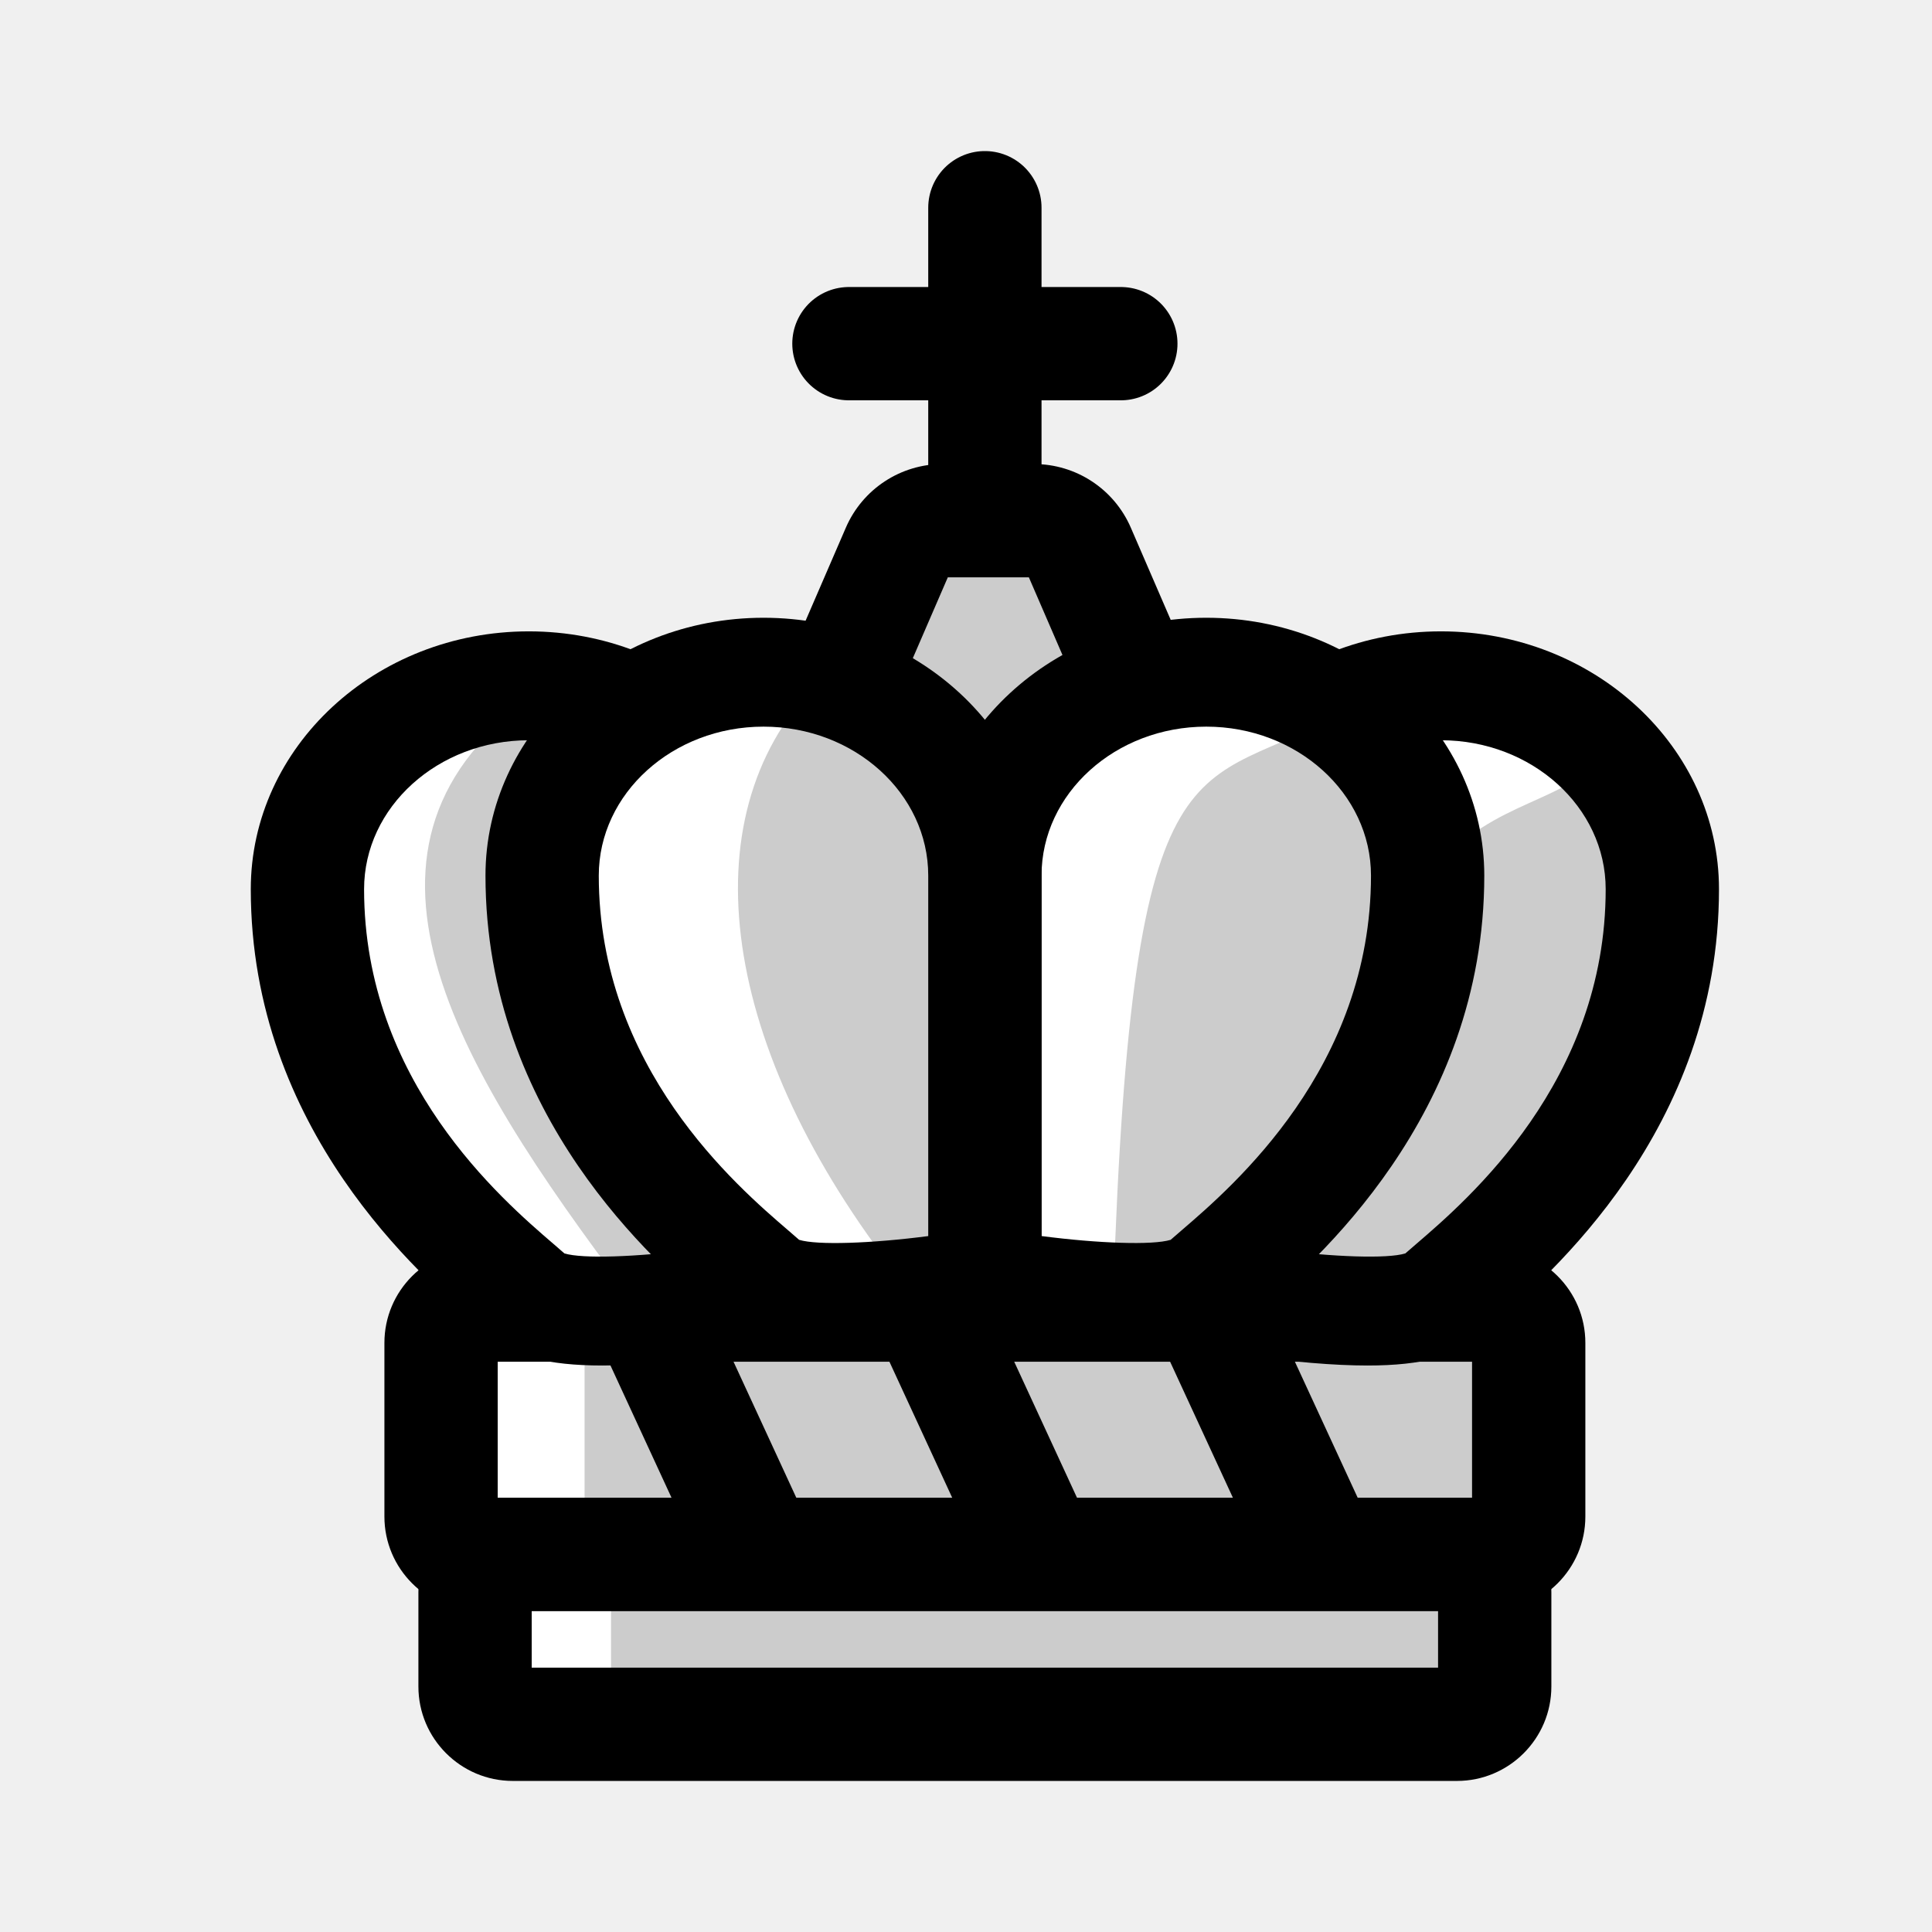
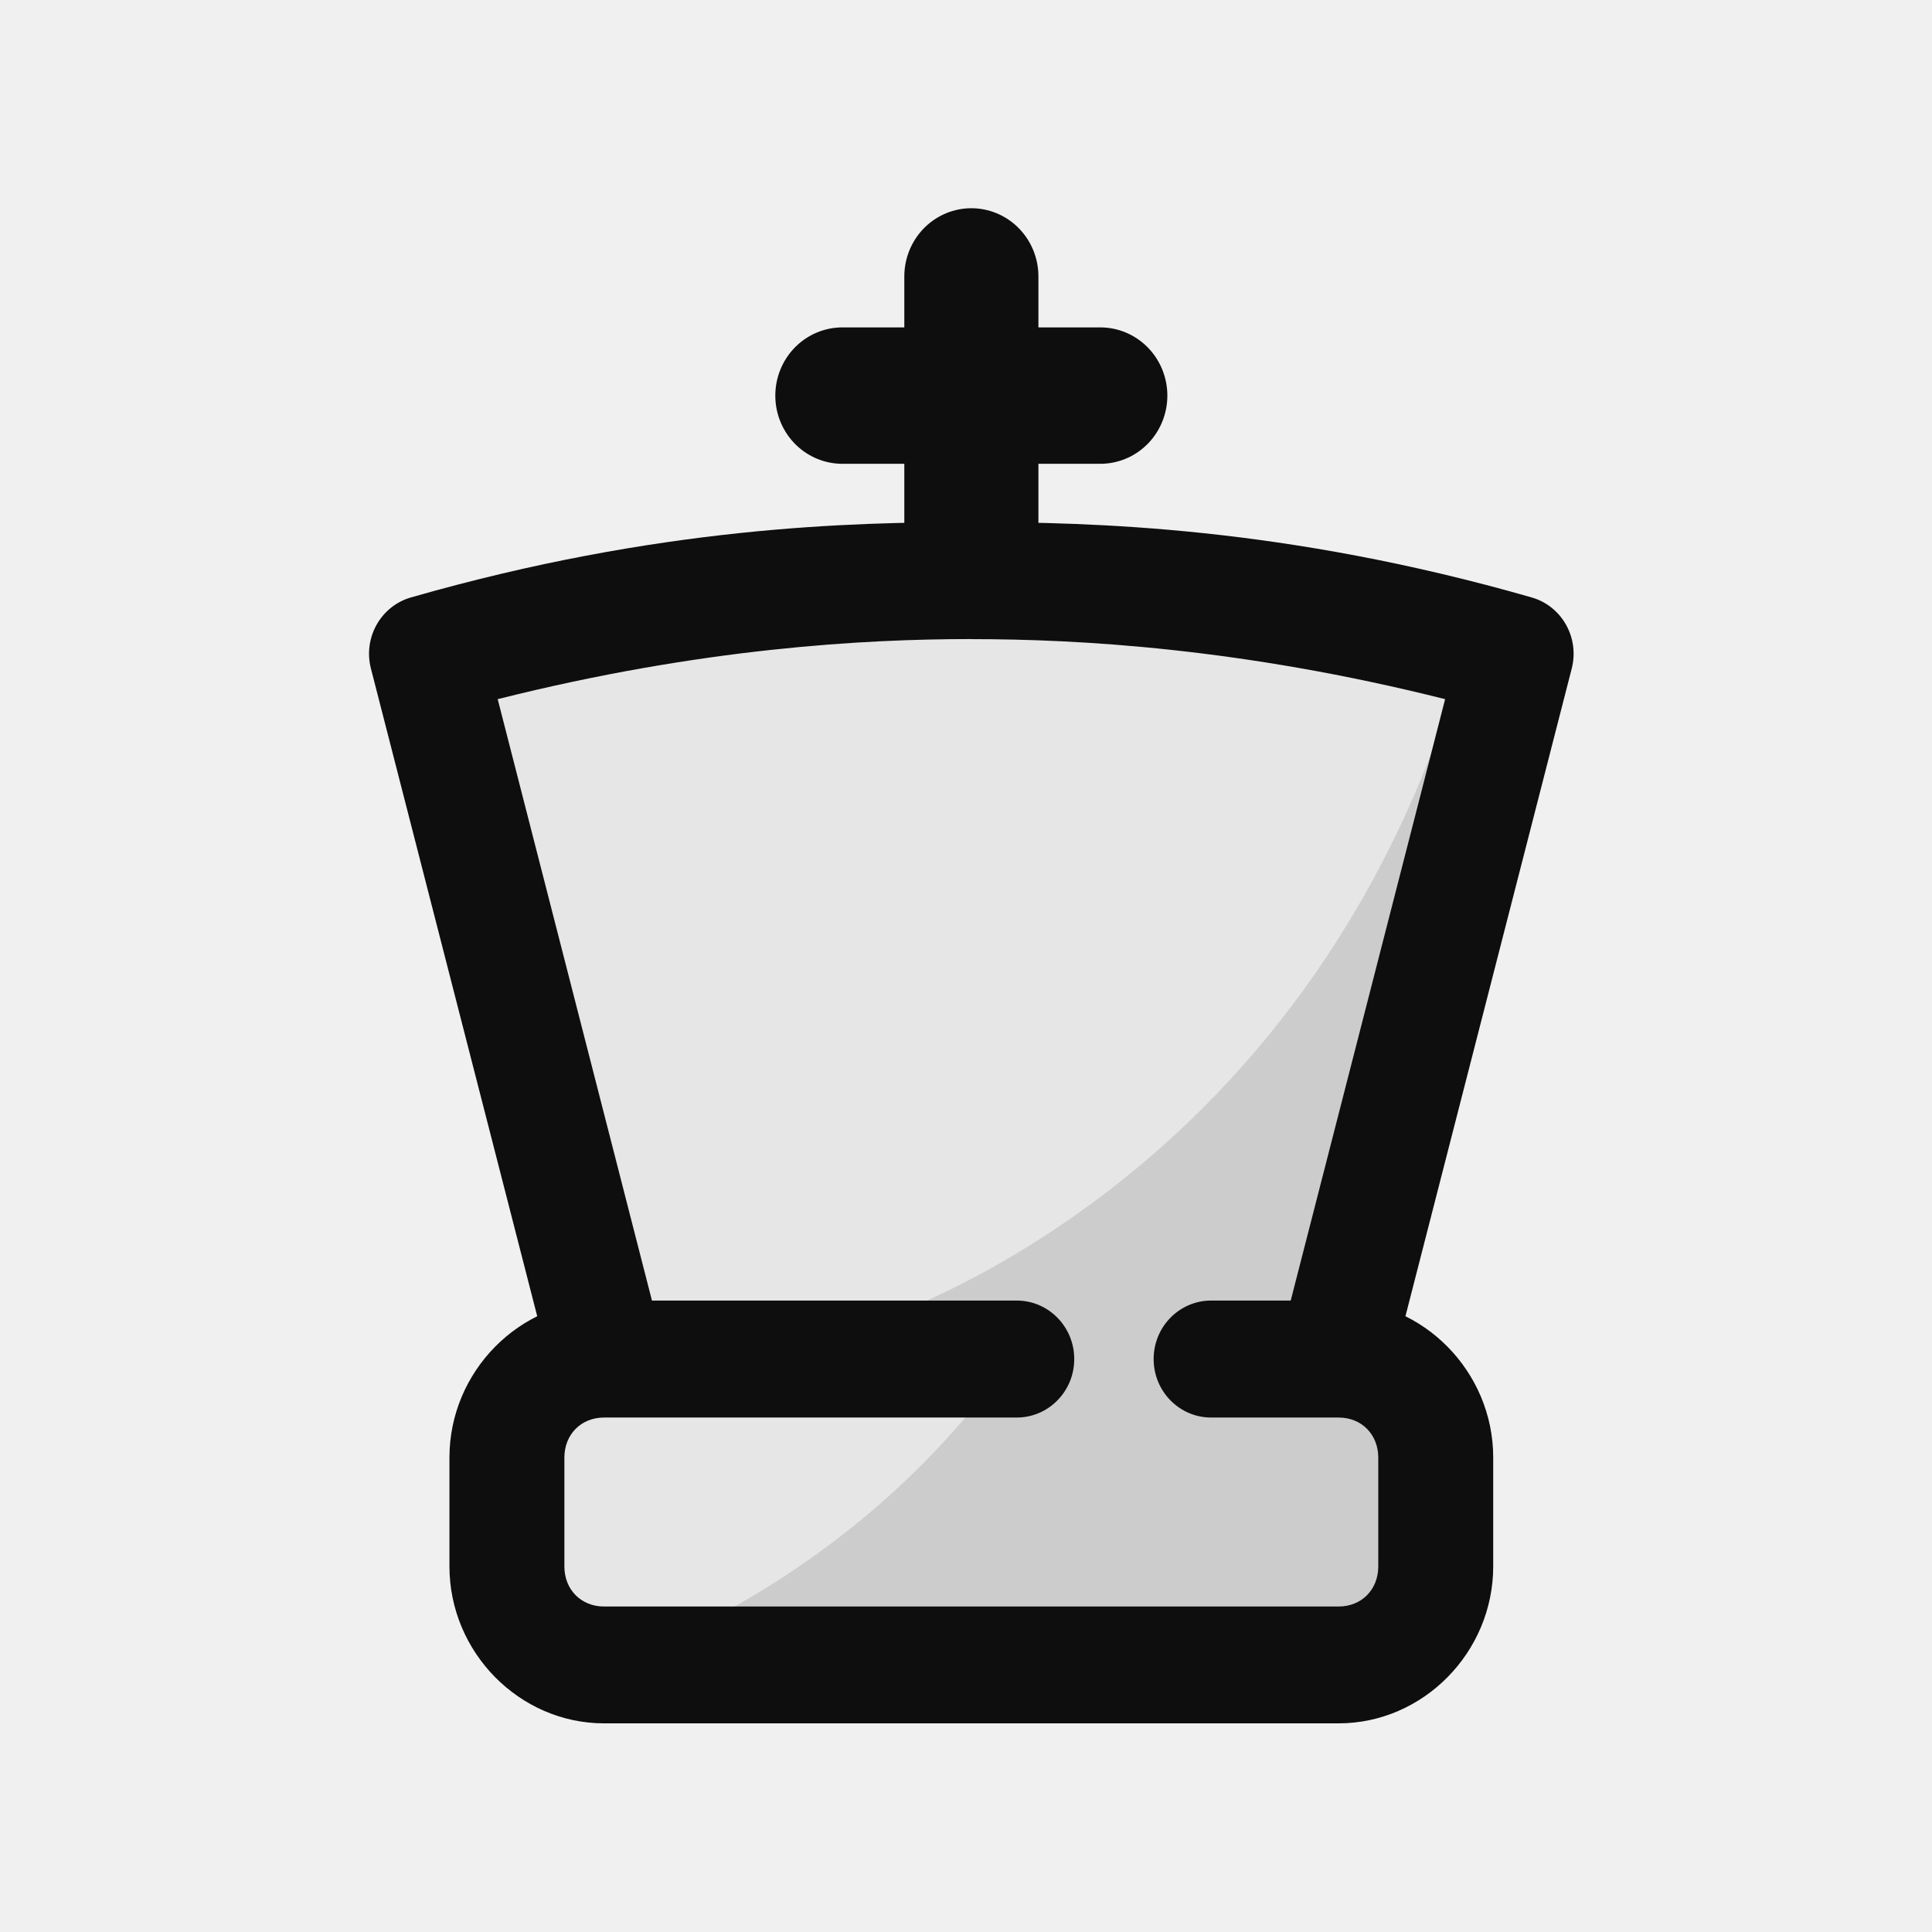
- <svg xmlns="http://www.w3.org/2000/svg" width="100" height="100" viewBox="-50 -60 478.766 511.579">
-   <defs>
-     <clipPath id="a">
-       <path d="M44 356h301v75.578H44Zm0 0" />
-     </clipPath>
-     <clipPath id="b">
-       <path d="M241 127h147.766v195H241Zm0 0" />
-     </clipPath>
-     <clipPath id="c">
-       <path d="M0 0h388.766v431.578H0Zm0 0" />
-     </clipPath>
-     <clipPath id="d">
-       <path d="M0 0h388.766v431.578H0Zm0 0" />
-     </clipPath>
-     <clipPath id="e">
-       <path d="M0 0h388.766v431.578H0Zm0 0" />
-     </clipPath>
-   </defs>
-   <path d="M319.383 416.578h-250c-5.524 0-10-4.476-10-10v-25c0-5.52 4.476-10 10-10h250c5.523 0 10 4.48 10 10v25c0 5.524-4.477 10-10 10" style="stroke:none;fill-rule:nonzero;fill:#ccc;fill-opacity:1" transform="translate(0 -20)" />
-   <path d="M95.383 413.578h-36v-45h36Zm0 0" style="stroke:none;fill-rule:nonzero;fill:#fff;fill-opacity:1" transform="translate(0 -20)" />
-   <g clip-path="url(#a)" transform="translate(0 -20)">
-     <path d="M74.383 401.578h240v-15h-240Zm245 30h-250c-13.785 0-25-11.215-25-25v-25c0-13.785 11.215-25 25-25h250c13.785 0 25 11.215 25 25v25c0 13.785-11.215 25-25 25" style="stroke:none;fill-rule:nonzero;fill:#000;fill-opacity:1" />
-   </g>
-   <path d="M328.383 371.578h-268c-5.524 0-10-4.476-10-10v-46c0-5.52 4.476-10 10-10h268c5.523 0 10 4.48 10 10v46c0 5.524-4.477 10-10 10" style="stroke:none;fill-rule:nonzero;fill:#ccc;fill-opacity:1" transform="translate(0 -20)" />
-   <path d="M88.383 359.578h-35v-45h35Zm0 0" style="stroke:none;fill-rule:nonzero;fill:#fff;fill-opacity:1" transform="translate(0 -20)" />
-   <path d="M65.383 356.578h258v-36h-258Zm263 30h-268c-13.785 0-25-11.215-25-25v-46c0-13.785 11.215-25 25-25h268c13.785 0 25 11.215 25 25v46c0 13.785-11.215 25-25 25" style="stroke:none;fill-rule:nonzero;fill:#000;fill-opacity:1" transform="translate(0 -20)" />
-   <path d="M0 .002v123.172" style="fill:none;stroke-width:30;stroke-linecap:round;stroke-linejoin:miter;stroke:#000;stroke-opacity:1;stroke-miterlimit:10" transform="matrix(1 0 0 -1 194.383 118.174)" />
-   <path d="M0 0h72" style="fill:none;stroke-width:30;stroke-linecap:round;stroke-linejoin:miter;stroke:#000;stroke-opacity:1;stroke-miterlimit:10" transform="matrix(1 0 0 -1 158.383 31)" />
-   <path d="M207.375 97.875h-24.152c-5.168 0-9.836 3.07-11.887 7.809l-14.984 34.625a12.966 12.966 0 0 0 0 10.285l14.984 34.625a12.947 12.947 0 0 0 11.887 7.804h24.152c5.164 0 9.836-3.066 11.887-7.804l14.98-34.625a12.966 12.966 0 0 0 0-10.285l-14.98-34.625a12.955 12.955 0 0 0-11.887-7.809" style="stroke:none;fill-rule:nonzero;fill:#ccc;fill-opacity:1" transform="translate(0 -20)" />
-   <path d="M184.566 178.023h21.465l14.094-32.574-14.094-32.574h-21.465l-14.097 32.574Zm22.809 30h-24.156a27.934 27.934 0 0 1-25.653-16.851l-14.98-34.621a28.066 28.066 0 0 1 0-22.2l14.98-34.624a27.94 27.94 0 0 1 25.653-16.852h24.156a27.936 27.936 0 0 1 25.652 16.852l14.98 34.625a28.066 28.066 0 0 1 0 22.199l-14.98 34.62a27.93 27.93 0 0 1-25.652 16.852" style="stroke:none;fill-rule:nonzero;fill:#000;fill-opacity:1" transform="translate(0 -20)" />
-   <path d="M315.148 141.594c32.375 0 58.618 24.113 58.618 53.855 0 62.832-48.848 98.735-58.618 107.711-9.77 8.977-58.62 0-58.62 0V195.45c0-29.743 26.245-53.856 58.62-53.856" style="stroke:none;fill-rule:nonzero;fill:#ccc;fill-opacity:1" transform="translate(0 -20)" />
-   <path d="M367.383 148.578c-23 44-67-5-85 144 0 0 11 26.95-7 1s2-74.05 2-100c0-25.95 22-42.129 40-50.777 18-8.649 54 5.777 50 5.777" style="stroke:none;fill-rule:nonzero;fill:#fff;fill-opacity:1" transform="translate(0 -20)" />
-   <g clip-path="url(#b)" transform="translate(0 -20)">
-     <path d="M271.527 290.895c15.063 1.957 29.434 2.464 34.192 1 .84-.743 1.797-1.567 2.86-2.477 13.722-11.793 50.187-43.113 50.187-93.969 0-21.746-19.567-39.437-43.618-39.437-24.054 0-43.62 17.691-43.62 39.437Zm24.164 30.683c-4.425 0-9.343-.234-14.816-.691-14.035-1.172-26.633-3.469-27.164-3.567l-12.184-2.238V195.449c0-37.644 33.028-68.27 73.621-68.27 40.594 0 73.618 30.626 73.618 68.27 0 63.758-45.309 102.676-60.2 115.469-1.273 1.094-2.375 2.039-3.054 2.664-5.926 5.445-15.176 7.996-29.82 7.996" style="stroke:none;fill-rule:nonzero;fill:#000;fill-opacity:1" />
-   </g>
-   <path d="M253 137.996c32.375 0 58.621 24.11 58.621 53.856 0 62.832-48.848 98.734-58.621 107.71-9.77 8.973-58.617 0-58.617 0v-107.71c0-29.747 26.246-53.856 58.617-53.856" style="stroke:none;fill-rule:nonzero;fill:#ccc;fill-opacity:1" transform="translate(0 -20)" />
-   <path d="M289.383 148.578c-39 22-56 1-61 154 0 0-8 14.95-26-11s-7-72.05-7-98c0-25.95 22-42.129 40-50.777 18-8.649 54 5.777 54 5.777" style="stroke:none;fill-rule:nonzero;fill:#fff;fill-opacity:1" transform="translate(0 -20)" />
-   <path d="M209.383 287.297c15.058 1.957 29.433 2.465 34.187 1a247.7 247.7 0 0 1 2.86-2.477c13.726-11.789 50.191-43.113 50.191-93.968 0-21.747-19.566-39.442-43.621-39.442-24.05 0-43.617 17.695-43.617 39.442Zm24.164 30.683c-4.43 0-9.348-.234-14.817-.69-14.035-1.173-26.632-3.474-27.164-3.567l-12.183-2.239V191.852c0-37.645 33.023-68.274 73.617-68.274s73.621 30.629 73.621 68.274c0 63.757-45.312 102.68-60.203 115.468-1.273 1.094-2.375 2.04-3.055 2.664-5.922 5.442-15.172 7.996-29.816 7.996" style="stroke:none;fill-rule:nonzero;fill:#000;fill-opacity:1" transform="translate(0 -20)" />
-   <path d="M73.617 141.594c-32.37 0-58.617 24.113-58.617 53.855 0 62.832 48.848 98.735 58.617 107.711 9.77 8.977 58.621 0 58.621 0V195.45c0-29.743-26.246-53.856-58.62-53.856" style="stroke:none;fill-rule:nonzero;fill:#ccc;fill-opacity:1" transform="translate(0 -20)" />
-   <path d="M81.383 139.918c-63 38.66-31 96.11 14 156.66 0 0-23 16.336-41-9.61-18-25.952-45-60.55-45-86.5 0-25.948 18-51.902 36-60.55 18-8.648 36 0 36 0" style="stroke:none;fill-rule:nonzero;fill:#fff;fill-opacity:1" transform="translate(0 -20)" />
-   <path d="M83.047 291.895c4.758 1.464 19.129.957 34.191-1v-95.446c0-21.746-19.57-39.437-43.62-39.437-24.052 0-43.618 17.691-43.618 39.437 0 50.856 36.465 82.176 50.191 93.969 1.059.91 2.016 1.734 2.856 2.477m10.027 29.683c-14.648 0-23.894-2.55-29.82-7.996-.68-.625-1.781-1.57-3.059-2.664C45.31 298.125 0 259.207 0 195.449c0-37.644 33.027-68.27 73.617-68.27 40.594 0 73.621 30.626 73.621 68.27v119.633l-12.183 2.238c-.532.098-13.13 2.395-27.164 3.567-5.473.457-10.391.691-14.817.691" style="stroke:none;fill-rule:nonzero;fill:#000;fill-opacity:1" transform="translate(0 -20)" />
-   <path d="M135.766 137.996c-32.375 0-58.621 24.11-58.621 53.856 0 62.832 48.847 98.734 58.62 107.71 9.77 8.973 58.618 0 58.618 0v-107.71c0-29.747-26.246-53.856-58.617-53.856" style="stroke:none;fill-rule:nonzero;fill:#ccc;fill-opacity:1" transform="translate(0 -20)" />
-   <path d="M152.383 138.578c-36 33.43-30 93.45 15 154 0 0-18 26.223-36 .274-18-25.954-49-70.325-49-96.274 0-25.95 22-42.129 40-50.777 18-8.649 30-7.223 30-7.223" style="stroke:none;fill-rule:nonzero;fill:#fff;fill-opacity:1" transform="translate(0 -20)" />
-   <path d="M145.195 288.297c4.766 1.469 19.14.965 34.188-.992v-95.453c0-21.747-19.567-39.442-43.617-39.442-24.051 0-43.621 17.695-43.621 39.442 0 50.855 36.464 82.18 50.195 93.968 1.058.91 2.012 1.73 2.855 2.477m10.024 29.683c-14.645 0-23.89-2.554-29.82-7.996-.676-.625-1.778-1.57-3.051-2.664-14.891-12.789-60.203-51.71-60.203-115.468 0-37.645 33.027-68.274 73.62-68.274 40.59 0 73.618 30.629 73.618 68.274v119.632l-12.184 2.239c-.527.093-13.125 2.394-27.164 3.566-5.469.457-10.39.691-14.816.691" style="stroke:none;fill-rule:nonzero;fill:#000;fill-opacity:1" transform="translate(0 -20)" />
-   <path d="m104.383 305.578 31.851 69" style="stroke:none;fill-rule:nonzero;fill:#fff;fill-opacity:1" transform="translate(0 -20)" />
-   <g clip-path="url(#c)" transform="translate(0 -20)">
-     <path d="m0 0 31.852-69" style="fill:none;stroke-width:30;stroke-linecap:butt;stroke-linejoin:miter;stroke:#000;stroke-opacity:1;stroke-miterlimit:10" transform="matrix(1 0 0 -1 104.383 305.579)" />
-   </g>
-   <path d="m178.707 305.578 31.852 69" style="stroke:none;fill-rule:nonzero;fill:#fff;fill-opacity:1" transform="translate(0 -20)" />
-   <g clip-path="url(#d)" transform="translate(0 -20)">
-     <path d="m0 0 31.852-69" style="fill:none;stroke-width:30;stroke-linecap:butt;stroke-linejoin:miter;stroke:#000;stroke-opacity:1;stroke-miterlimit:10" transform="matrix(1 0 0 -1 178.706 305.579)" />
-   </g>
-   <path d="m253.031 305.578 31.852 69" style="stroke:none;fill-rule:nonzero;fill:#fff;fill-opacity:1" transform="translate(0 -20)" />
-   <g clip-path="url(#e)" transform="translate(0 -20)">
-     <path d="m0 0 31.853-69" style="fill:none;stroke-width:30;stroke-linecap:butt;stroke-linejoin:miter;stroke:#000;stroke-opacity:1;stroke-miterlimit:10" transform="matrix(1 0 0 -1 253.03 305.579)" />
+ <svg xmlns="http://www.w3.org/2000/svg" width="100" height="100" viewBox="0 0 26.458 26.458" version="1.1" id="svg1">
+   <defs id="defs1" />
+   <rect style="display:none;fill:#dc0000;fill-opacity:0.097;stroke:none;stroke-width:1.587;stroke-linecap:round;stroke-linejoin:round;stroke-miterlimit:6.6;stroke-dasharray:none;stroke-opacity:1" id="rect36" width="21.167" height="21.167" x="2.719" y="2.646" />
+   <g id="layer1">
+     <g id="g25" style="display:none;opacity:1" transform="matrix(0.1170593,0,0,0.1170593,0.9379531,1.250994)">
+       <path style="color:#000000;fill:#e6e6e6;fill-opacity:1;stroke-linecap:round;stroke-linejoin:round;stroke-miterlimit:6.6;-inkscape-stroke:none" d="m 93.338,77.252 c 0,0 -1.474,23.856 -18.693,53.153 -14.418,24.531 -16.051,44.457 -16.051,44.457 0,0 15.684,6.885 46.322,7.684 l -5.9e-4,0.006 c 0.029,-7.4e-4 0.055,-0.002 0.084,-0.003 0.029,7.4e-4 0.055,0.002 0.084,0.003 l -5.9e-4,-0.006 c 30.639,-0.8 46.323,-7.684 46.323,-7.684 0,0 -1.633,-19.926 -16.051,-44.457 -17.219,-29.297 -18.693,-53.153 -18.693,-53.153 l -11.457,1.499 z m 11.745,105.301 0.006,0.052 0.009,-0.052 c -0.006,-1.4e-4 -0.01,-4.3e-4 -0.015,-5.6e-4 z m -0.168,0 c -0.004,1.2e-4 -0.009,4.4e-4 -0.015,5.6e-4 l 0.009,0.052 z" id="path29" />
+       <path style="fill:#cbcbcb;fill-opacity:1;stroke:none;stroke-width:4.103;stroke-linecap:round;stroke-linejoin:round;stroke-miterlimit:6.6;stroke-dasharray:none;stroke-opacity:1" d="m 99.081,92.239 c 17.045,1.419 28.569,62.847 20.351,89.107 l 33.122,-6.26 -6.708,-25.91 -12.72,-20.467 -12.324,-42.086" id="path19" />
+       <path style="color:#000000;fill:#0d0d0d;stroke-linecap:round;stroke-linejoin:round;stroke-miterlimit:6.6;-inkscape-stroke:none" d="m 94.188,70.525 a 6.781,6.781 0 0 0 -7.617,6.309 c 0,0 -1.282,22.078 -17.771,50.135 -15.117,25.721 -16.963,47.34 -16.963,47.34 a 6.781,6.781 0 0 0 4.033,6.762 c 0,0 17.278,7.429 48.871,8.254 l -0.195,-0.221 a 6.781,6.781 0 0 0 0.318,0.133 l -0.484,-0.59 a 6.781,6.781 0 0 0 0.105,-0.004 l -0.027,-0.029 a 6.781,6.781 0 0 0 0.492,0.016 6.781,6.781 0 0 0 0.068,-0.004 v 0.006 a 6.781,6.781 0 0 0 0.59,0.016 l -0.527,0.641 -0.145,-0.154 -0.019,0.127 a 6.781,6.781 0 0 0 0.111,0.045 6.781,6.781 0 0 0 0.043,-0.006 l -0.016,0.018 a 6.781,6.781 0 0 0 0.023,0.01 h -0.031 l -0.004,0.006 c 0.104,-0.002 0.041,-0.002 0.045,-0.002 a 6.781,6.781 0 0 0 0.002,0.002 c 0.024,-6.3e-4 0.011,-0.001 0.029,-0.002 0.073,-0.002 0.136,-0.005 0.115,-0.004 h -0.119 l -0.027,-0.029 a 6.781,6.781 0 0 0 0.223,-0.031 l -0.051,0.059 c 31.593,-0.824 48.871,-8.254 48.871,-8.254 a 6.781,6.781 0 0 0 4.033,-6.762 c 0,0 -1.846,-21.619 -16.963,-47.34 C 124.711,98.912 123.43,76.834 123.43,76.834 a 6.781,6.781 0 0 0 -7.648,-6.307 l -10.592,1.387 z m 4.824,14.277 5.342,0.676 a 6.781,6.781 0 0 0 1.73,-0.004 l 4.91,-0.643 c 1.652,9.529 6.044,27.79 18.516,49.01 9.542,16.236 12.965,29.566 14.268,36.441 -6.218,1.927 -18.625,4.945 -38.777,5.48 -20.152,-0.535 -32.56,-3.554 -38.777,-5.48 1.303,-6.876 4.725,-20.206 14.268,-36.441 12.483,-21.238 16.873,-39.518 18.521,-49.039 z m 5.73,90.971 0.004,0.006 a 6.781,6.781 0 0 0 -0.002,0 6.781,6.781 0 0 0 -0.031,-0.004 c -0.128,0.004 -0.024,-4.5e-4 0.029,-0.002 z m -6.281,5.668 0.359,0.01 a 6.781,6.781 0 0 0 -0.086,0.322 z m 0.252,0.41 a 6.781,6.781 0 0 0 -0.111,0.426 l -0.379,-0.41 z m 6.197,7.443 -0.004,0.027 a 6.781,6.781 0 0 0 0.023,-0.004 z m -0.084,0.033 c -0.063,-0.002 -0.062,-9.3e-4 0.021,0.002 a 6.781,6.781 0 0 0 0.016,-0.002 z m 0.078,0 v 0.004 c -0.157,-0.004 -0.112,-0.003 0.037,0 l -0.004,-0.004 z" id="path30" />
+       <path style="color:#000000;fill:#e5e5e5;fill-opacity:1;stroke-linecap:round;stroke-linejoin:round;stroke-miterlimit:6.6;-inkscape-stroke:none" d="M 102.864,91.758 A 34.911,34.911 0 0 1 70.143,58.818 34.911,34.911 0 0 1 99.079,22.507 34.911,34.911 0 0 1 138.492,47.05 34.911,34.911 0 0 1 118.671,89.037" id="path34" />
+       <path style="fill:#cbcbcb;fill-opacity:1;stroke:none;stroke-width:3.925;stroke-linecap:round;stroke-linejoin:round;stroke-miterlimit:6.6;stroke-dasharray:none;stroke-opacity:1" d="m 92.531,88.681 c 0,0 40.591,-6.192 36.02,-50.505 13.731,9.735 2.646,33.926 2.646,33.926 l -7.647,11.13 -9.406,7.929 c 0,0 -13.964,6.759 -21.613,-2.481 z" id="path16" />
+       <path style="color:#000000;fill:#0d0d0d;stroke-linecap:round;stroke-linejoin:round;stroke-miterlimit:6.6;-inkscape-stroke:none" d="m 146.544,60.35 c 0.422,-5.004 -0.057,-10.153 -1.548,-15.215 -5.962,-20.246 -26.269,-32.891 -47.068,-29.31 -20.8,3.581 -35.707,22.288 -34.555,43.363 1.152,21.074 18.01,38.046 39.076,39.339 3.738,0.229 6.953,-2.615 7.183,-6.353 0.23,-3.738 -2.614,-6.955 -6.353,-7.184 C 88.973,84.111 77.695,72.758 76.913,58.447 76.131,44.135 86.104,31.622 100.229,29.19 c 14.125,-2.432 27.71,6.027 31.759,19.776 4.049,13.749 -2.783,28.22 -15.971,33.831 -3.446,1.466 -4.394,5.317 -3.636,8.883 0.779,3.669 5.499,5.062 8.945,3.597 14.566,-6.197 23.952,-19.915 25.219,-34.927 z" id="path35" />
+     </g>
+     <g id="g50" style="display:none;opacity:0.5">
+       <path style="color:#000000;fill:#4d4d4d;fill-opacity:1;stroke-linecap:round;stroke-linejoin:round;stroke-miterlimit:6.6;-inkscape-stroke:none" d="M 9.942,19.914 C 7.365,18.43 6.109,14.664 6.879,11.797 7.649,8.931 11.383,6.061 13.229,3.733 c 1.881,2.3 5.58,5.197 6.35,8.064 0.77,2.867 -0.486,6.668 -3.063,8.152" id="path46" />
+       <path style="fill:#343434;fill-opacity:1;stroke:none;stroke-width:1.587;stroke-linecap:round;stroke-linejoin:round;stroke-miterlimit:6.6;stroke-dasharray:none;stroke-opacity:1" d="m 12.14,19.87 c 4.11,-0.668 7.247,-6.231 6.784,-9.44 l 0.726,5.759 -2.768,3.641 z" id="path45" />
+       <path style="color:#000000;fill:#0d0d0d;stroke-linecap:round;stroke-linejoin:round;stroke-miterlimit:6.6;-inkscape-stroke:none" d="M 13.223,2.939 A 0.794,0.794 0 0 0 12.607,3.24 C 11.747,4.325 10.355,5.628 9.066,7.025 7.778,8.422 6.563,9.912 6.111,11.592 5.24,14.836 6.561,18.884 9.545,20.602 A 0.794,0.794 0 0 0 10.629,20.311 0.794,0.794 0 0 0 10.338,19.227 C 8.167,17.977 6.976,14.494 7.645,12.004 7.963,10.817 9.002,9.438 10.234,8.102 c 1.021,-1.107 2.076,-2.166 2.996,-3.211 0.927,1.034 1.987,2.088 3.006,3.199 1.227,1.339 2.256,2.724 2.576,3.914 0.668,2.488 -0.526,6.011 -2.691,7.258 a 0.794,0.794 0 0 0 -0.293,1.084 0.794,0.794 0 0 0 1.084,0.291 c 2.988,-1.721 4.305,-5.799 3.434,-9.045 C 19.895,9.916 18.691,8.417 17.406,7.016 16.121,5.614 14.726,4.31 13.844,3.23 A 0.794,0.794 0 0 0 13.223,2.939 Z" id="path47" />
+       <path style="color:#000000;fill:#4d4d4d;fill-opacity:1;stroke-linecap:round;stroke-linejoin:round;stroke-miterlimit:6.6;-inkscape-stroke:none" d="m 16.026,19.842 h 0.846 c 0.637,0 1.151,0.499 1.151,1.119 v 0.646 c 0,0.62 -0.513,1.119 -1.151,1.119 H 9.587 c -0.637,0 -1.151,-0.499 -1.151,-1.119 v -0.646 c 0,-0.62 0.513,-1.119 1.151,-1.119 h 3.831" id="path51" />
+       <path style="fill:#323232;fill-opacity:1;stroke:none;stroke-width:1.587;stroke-linecap:round;stroke-linejoin:round;stroke-miterlimit:6.6;stroke-dasharray:none;stroke-opacity:1" d="m 14.424,19.553 c -0.261,1.086 -0.603,2.401 -3.517,2.922 l 6.809,0.185 -0.041,-2.915 z" id="path48" />
+       <path style="color:#000000;fill:#0d0d0d;stroke-linecap:round;stroke-linejoin:round;stroke-miterlimit:6.6;-inkscape-stroke:none" d="m 9.586,19.049 c -1.052,0 -1.943,0.854 -1.943,1.912 v 0.646 c 0,1.058 0.892,1.912 1.943,1.912 h 7.285 c 1.052,0 1.945,-0.854 1.945,-1.912 v -0.646 c 0,-1.058 -0.894,-1.912 -1.945,-1.912 h -0.846 c -0.438,4.31e-4 -0.793,0.355 -0.793,0.793 -6.48e-4,0.439 0.354,0.794 0.793,0.795 h 0.846 c 0.223,0 0.357,0.143 0.357,0.324 v 0.646 c 0,0.182 -0.134,0.324 -0.357,0.324 H 9.586 c -0.223,0 -0.355,-0.143 -0.355,-0.324 v -0.646 c 0,-0.182 0.132,-0.324 0.355,-0.324 h 4.361 c 0.439,-4.31e-4 0.794,-0.356 0.793,-0.795 -4.31e-4,-0.438 -0.355,-0.793 -0.793,-0.793 z" id="path52" />
+       <path style="fill:#4d4d4d;fill-opacity:1;stroke:#0d0d0d;stroke-width:1.587;stroke-linecap:round;stroke-linejoin:round;stroke-miterlimit:6.6;stroke-dasharray:none;stroke-opacity:1" d="m 17.282,8.203 c 0,0 0.735,4.566 -2.626,7.032" id="path39" />
+     </g>
+     <g id="g6" style="display:none">
+       <path style="color:#000000;fill:#4d4d4d;stroke-linecap:round;stroke-linejoin:round;stroke-miterlimit:6.6;-inkscape-stroke:none" d="m 12.642,13.358 c 0,0 -4.512,2.345 -6.652,1.161 L 4.786,10.275 11.3,7.566 9.814,3.605 c 0,0 6.954,2.369 8.195,3.662 1.257,1.311 2.063,2.834 2.178,5.164 0.097,1.959 -1.201,4.003 -1.177,6.968 0.011,1.335 1.005,2.798 1.005,2.798 -2.759,1.039 -9.643,0.931 -12.182,0.008 0,0 3.194,-5.124 2.537,-7.77" id="path1" />
+       <path style="fill:#323232;fill-opacity:1;stroke:none;stroke-width:1.562;stroke-linecap:round;stroke-linejoin:round;stroke-miterlimit:6.6" d="m 10.2,14.397 0.21,4.013 c 1.681,-4.136 2.586,-4.404 2.586,-4.404 z" id="path4" />
+       <path style="fill:#323232;fill-opacity:1;stroke:none;stroke-width:1.562;stroke-linecap:round;stroke-linejoin:round;stroke-miterlimit:6.6" d="M 18.715,9.228 C 19.63,11.296 18.248,21.521 11.299,22.61 l 8.403,-0.408 -0.391,-6.597 0.912,-5.689 z" id="path3" />
+       <path style="color:#000000;fill:#0e0e0e;stroke-linecap:round;stroke-linejoin:round;stroke-miterlimit:6.6;-inkscape-stroke:none" d="M 10.07,2.854 A 0.794,0.794 0 0 0 9.07,3.883 L 10.287,7.127 4.48,9.541 A 0.794,0.794 0 0 0 4.021,10.492 l 1.205,4.242 a 0.794,0.794 0 0 0 0.379,0.479 c 1.221,0.676 2.643,0.448 3.943,0.104 -0.015,1.004 -0.36,2.396 -0.928,3.674 -0.691,1.554 -1.463,2.795 -1.463,2.795 a 0.794,0.794 0 0 0 0.402,1.166 c 1.477,0.537 3.838,0.766 6.275,0.779 2.438,0.013 4.865,-0.192 6.457,-0.791 A 0.794,0.794 0 0 0 20.67,21.75 c 0,0 -0.86,-1.412 -0.867,-2.357 -0.022,-2.73 1.293,-4.665 1.178,-7 C 20.857,9.897 19.934,8.129 18.582,6.719 18.099,6.215 17.409,5.854 16.553,5.436 15.696,5.017 14.698,4.594 13.74,4.213 11.824,3.45 10.07,2.854 10.07,2.854 Z m 1.096,2.098 c 0.678,0.243 0.952,0.325 1.986,0.736 0.936,0.372 1.907,0.786 2.703,1.176 0.797,0.389 1.442,0.81 1.58,0.953 1.162,1.211 1.852,2.49 1.959,4.654 0.078,1.582 -1.205,3.734 -1.18,6.934 0.006,0.823 0.28,1.577 0.551,2.162 -1.283,0.316 -2.974,0.586 -4.92,0.576 -1.942,-0.01 -3.576,-0.28 -4.789,-0.57 0.303,-0.525 0.535,-0.856 1.016,-1.938 0.662,-1.489 1.214,-3.215 1.047,-4.803 0.877,-0.347 1.889,-0.77 1.889,-0.77 a 0.794,0.794 0 0 0 0.338,-1.07 0.794,0.794 0 0 0 -1.07,-0.338 c 0,0 -1.076,0.556 -2.395,0.971 -1.209,0.38 -2.517,0.493 -3.254,0.232 L 5.742,10.736 11.605,8.299 a 0.794,0.794 0 0 0 0.438,-1.012 z" id="path6" />
+       <path style="fill:#0c0c0c;fill-opacity:1;stroke:none;stroke-width:1.562;stroke-linecap:round;stroke-linejoin:round;stroke-miterlimit:6.6" d="M 10.636,10.261 C 10.739,9.37 12.07,8.386 12.795,8.92 13.729,9.608 11.668,9.828 10.636,10.261 Z" id="path2" />
+     </g>
+     <g id="g26" style="display:none">
+       <path style="color:#000000;fill:#4c4c4c;fill-opacity:1;stroke-width:1;stroke-linecap:round;stroke-linejoin:round;stroke-miterlimit:6.6;-inkscape-stroke:none" d="M 8.48,8.579 7.923,19.387 18.535,19.352 17.953,8.589 Z" id="path22" />
+       <path style="fill:#333333;fill-opacity:1;stroke:none;stroke-width:1.587;stroke-linecap:round;stroke-linejoin:round;stroke-miterlimit:6.6;stroke-dasharray:none;stroke-opacity:1" d="m 14.129,18.826 c 2.45,-2.182 2.746,-5.581 3.121,-9.149 l 1.26,-0.15 0.294,9.26 z" id="path17" />
+       <path style="color:#000000;fill:#0e0e0e;stroke-width:1;stroke-linecap:round;stroke-linejoin:round;stroke-miterlimit:6.6;-inkscape-stroke:none" d="M 8.48,7.785 A 0.856,0.794 0 0 0 7.626,8.541 L 7.068,19.35 a 0.856,0.794 0 0 0 0.859,0.832 L 18.539,20.146 A 0.856,0.794 0 0 0 19.389,19.312 L 18.808,8.549 A 0.856,0.794 0 0 0 17.953,7.795 Z m 0.815,1.588 7.843,0.008 0.499,9.182 -8.818,0.027 z" id="path23" />
+       <path style="color:#000000;fill:#4d4d4d;fill-opacity:1;stroke-linecap:round;stroke-linejoin:round;stroke-miterlimit:6.6;-inkscape-stroke:none" d="m 17.217,18.624 h 1.071 c 0.741,0 1.338,0.553 1.338,1.239 v 1.369 c 0,0.687 -0.597,1.239 -1.338,1.239 H 8.17 c -0.741,0 -1.338,-0.553 -1.338,-1.239 v -1.369 c 0,-0.687 0.597,-1.239 1.338,-1.239 h 5.899" id="path27" />
+       <path style="fill:#343434;fill-opacity:1;stroke:none;stroke-width:1.587;stroke-linecap:round;stroke-linejoin:round;stroke-miterlimit:6.6;stroke-dasharray:none;stroke-opacity:1" d="m 9.82,22.106 c 2.686,-0.816 3.522,-1.946 4.855,-3.8 1.057,3.06e-4 4.093,-0.056 4.405,0.519 l 0.097,3.095 z" id="path18" />
+       <path style="color:#000000;fill:#0e0e0e;stroke-linecap:round;stroke-linejoin:round;stroke-miterlimit:6.6;-inkscape-stroke:none" d="m 8.17,17.83 c -1.136,0 -2.131,0.887 -2.131,2.033 v 1.369 c 0,1.146 0.995,2.033 2.131,2.033 H 18.289 c 1.136,0 2.131,-0.887 2.131,-2.033 v -1.369 c 0,-1.146 -0.995,-2.033 -2.131,-2.033 h -1.072 a 0.794,0.794 0 0 0 -0.793,0.793 0.794,0.794 0 0 0 0.793,0.795 h 1.072 c 0.346,0 0.543,0.219 0.543,0.445 v 1.369 c 0,0.227 -0.196,0.445 -0.543,0.445 H 8.17 C 7.823,21.678 7.625,21.459 7.625,21.232 v -1.369 c 0,-0.227 0.198,-0.445 0.545,-0.445 h 5.898 a 0.794,0.794 0 0 0 0.795,-0.795 0.794,0.794 0 0 0 -0.795,-0.793 z" id="path28" />
+       <path style="color:#000000;fill:#4d4d4d;fill-opacity:1;stroke-width:1;stroke-linecap:round;stroke-linejoin:round;stroke-miterlimit:6.6;-inkscape-stroke:none" d="M 7.487,3.888 H 18.971 c 0.741,0 1.405,0.556 1.338,1.239 l -0.297,3.019 c -0.067,0.684 -0.597,1.239 -1.338,1.239 H 7.784 c -0.741,0 -1.27,-0.556 -1.338,-1.239 L 6.149,5.127 C 6.082,4.444 6.746,3.888 7.487,3.888 Z" id="path20" />
+       <path style="fill:#323232;fill-opacity:1;stroke:none;stroke-width:1.587;stroke-linecap:round;stroke-linejoin:round;stroke-miterlimit:6.6;stroke-dasharray:none;stroke-opacity:1" d="m 14.229,8.691 c 2.536,-0.2 4.623,-1.405 5.335,-3.754 l 0.243,3.766 z" id="path15" />
+       <path style="color:#000000;fill:#0e0e0e;stroke-width:1;stroke-linecap:round;stroke-linejoin:round;stroke-miterlimit:6.6;-inkscape-stroke:none" d="m 7.487,3.094 c -1.202,0 -2.307,0.912 -2.19,2.105 L 5.594,8.219 c 0.1,1.02 0.988,1.961 2.19,1.961 H 18.673 c 1.202,0 2.089,-0.941 2.19,-1.961 L 21.162,5.199 C 21.28,4.006 20.172,3.094 18.97,3.094 Z m 0,1.588 H 18.97 c 0.28,0 0.504,0.199 0.486,0.373 l -0.297,3.02 c -0.034,0.347 -0.206,0.518 -0.486,0.518 H 7.784 c -0.28,0 -0.45,-0.17 -0.484,-0.518 L 7.002,5.055 C 6.985,4.881 7.207,4.682 7.487,4.682 Z" id="path21" />
+       <path style="fill:#cccccc;fill-opacity:1;stroke:#0e0e0e;stroke-width:1.587;stroke-linecap:round;stroke-linejoin:round;stroke-miterlimit:6.6;stroke-dasharray:none;stroke-opacity:1" d="M 10.101,4.043 V 6.103" id="path14" />
+       <path style="fill:#cccccc;fill-opacity:1;stroke:#0e0e0e;stroke-width:1.587;stroke-linecap:round;stroke-linejoin:round;stroke-miterlimit:6.6;stroke-dasharray:none;stroke-opacity:1" d="M 13.971,4.043 V 6.103" id="path14-1" />
+       <path style="fill:#cccccc;fill-opacity:1;stroke:#0e0e0e;stroke-width:1.587;stroke-linecap:round;stroke-linejoin:round;stroke-miterlimit:6.6;stroke-dasharray:none;stroke-opacity:1" d="M 17.842,4.043 V 6.103" id="path14-1-0" />
+     </g>
+     <g id="g41" style="display:none" transform="translate(-0.1513574)">
+       <path style="color:#000000;fill:#4d4d4d;fill-opacity:1;stroke-linecap:round;stroke-linejoin:round;stroke-miterlimit:6.6;-inkscape-stroke:none" d="M 13.582,5.309 C 12.78,7.852 12.03,13.949 12.03,13.949 L 8.994,5.963 c 0.258,4.522 0.442,8.72 0.442,8.72 l -4.26,-6.941 c 1.474,2.65 3.039,14.712 3.039,14.712 3.503,0.232 7.006,0.169 10.509,-0.008 0,0 1.602,-12.042 3.039,-14.712 l -4.26,6.941 c 0,0 -0.044,-4.152 0.442,-8.72 l -3.036,7.987 c 0,0 -0.51,-6.097 -1.312,-8.64 z" id="path37" />
+       <path style="fill:#333333;fill-opacity:1;stroke:none;stroke-width:1.587;stroke-linecap:round;stroke-linejoin:round;stroke-miterlimit:8.1;stroke-dasharray:none;stroke-opacity:1" d="m 10.612,21.928 c 0,0 6.308,-3.138 9.291,-10.519 l -1.252,10.41 z" id="path33" />
+       <path style="color:#000000;fill:#0e0e0e;stroke-linecap:round;stroke-linejoin:round;stroke-miterlimit:6.6;-inkscape-stroke:none" d="m 13.896,4.566 a 0.794,0.794 0 0 0 -0.674,0.035 l -0.016,0.008 a 0.794,0.794 0 0 0 -0.381,0.461 c -0.47,1.49 -0.865,3.765 -1.156,5.697 L 9.736,5.68 A 0.794,0.794 0 0 0 8.201,6.008 C 8.367,8.916 8.411,10.01 8.486,11.617 L 5.854,7.326 A 0.794,0.794 0 0 0 4.482,8.127 C 4.756,8.618 5.152,9.862 5.5,11.34 c 0.348,1.478 0.679,3.221 0.965,4.885 0.572,3.327 0.963,6.33 0.963,6.33 a 0.794,0.794 0 0 0 0.734,0.689 c 3.547,0.235 7.081,0.171 10.602,-0.006 a 0.794,0.794 0 0 0 0.748,-0.688 c 0,0 0.398,-2.998 0.975,-6.324 0.288,-1.663 0.622,-3.407 0.969,-4.887 0.346,-1.48 0.737,-2.728 1.008,-3.23 A 0.794,0.794 0 0 0 21.086,7.318 l -2.635,4.293 c 0.026,-1.581 -0.027,-2.658 0.283,-5.572 a 0.794,0.794 0 0 0 -1.531,-0.365 l -1.854,4.877 c -0.005,-0.039 -0.003,-0.033 -0.008,-0.072 C 15.112,8.619 14.795,6.462 14.354,5.062 A 0.794,0.794 0 0 0 13.896,4.566 Z M 13.594,9.717 c 0.049,0.354 0.13,0.615 0.172,0.955 0.226,1.825 0.354,3.336 0.354,3.336 a 0.794,0.794 0 0 0 1.531,0.215 l 1.248,-3.283 c -0.028,1.224 -0.189,3.744 -0.189,3.744 a 0.794,0.794 0 0 0 1.471,0.406 l 1.352,-2.203 c -0.209,1.026 -0.428,2.032 -0.607,3.068 -0.521,3.001 -0.806,5.144 -0.881,5.697 -3.06,0.141 -6.108,0.179 -9.146,0.008 C 8.823,21.104 8.547,18.959 8.031,15.957 7.856,14.936 7.638,13.947 7.434,12.936 l 1.326,2.162 a 0.794,0.794 0 0 0 1.469,-0.451 c 0,0 -0.13,-2.483 -0.188,-3.695 l 1.246,3.279 a 0.794,0.794 0 0 0 1.531,-0.184 c 0,0 0.478,-2.451 0.775,-4.33 z" id="path38" />
+       <circle style="fill:#4d4d4d;fill-opacity:1;stroke:#0e0e0e;stroke-width:1.587;stroke-linecap:round;stroke-linejoin:round;stroke-miterlimit:8.1;stroke-dasharray:none;stroke-opacity:1" id="path32" cx="13.47" cy="4.745" r="1.18" />
+       <circle style="fill:#4d4d4d;fill-opacity:1;stroke:#0e0e0e;stroke-width:1.587;stroke-linecap:round;stroke-linejoin:round;stroke-miterlimit:8.1;stroke-dasharray:none;stroke-opacity:1" id="path32-4" cx="8.928" cy="5.601" r="1.18" />
+       <circle style="fill:#4d4d4d;fill-opacity:1;stroke:#0e0e0e;stroke-width:1.587;stroke-linecap:round;stroke-linejoin:round;stroke-miterlimit:8.1;stroke-dasharray:none;stroke-opacity:1" id="path32-4-1" cx="4.922" cy="7.379" r="1.18" />
+       <circle style="fill:#4d4d4d;fill-opacity:1;stroke:#0e0e0e;stroke-width:1.587;stroke-linecap:round;stroke-linejoin:round;stroke-miterlimit:8.1;stroke-dasharray:none;stroke-opacity:1" id="path32-4-7" cx="-18.168" cy="5.601" r="1.18" transform="scale(-1,1)" />
+       <circle style="fill:#4d4d4d;fill-opacity:1;stroke:#0e0e0e;stroke-width:1.587;stroke-linecap:round;stroke-linejoin:round;stroke-miterlimit:8.1;stroke-dasharray:none;stroke-opacity:1" id="path32-4-1-7" cx="-21.985" cy="7.379" r="1.18" transform="scale(-1,1)" />
+       <path style="fill:#4c4c4c;fill-opacity:1;stroke:#0e0e0e;stroke-width:1.587;stroke-linecap:round;stroke-linejoin:round;stroke-miterlimit:8.1;stroke-dasharray:none;stroke-opacity:1" d="m 7.903,19.392 c 0,0 4.318,0.585 6.879,0.512" id="path40" />
+       <path style="fill:#4c4c4c;fill-opacity:1;stroke:#0e0e0e;stroke-width:1.587;stroke-linecap:round;stroke-linejoin:round;stroke-miterlimit:8.1;stroke-dasharray:none;stroke-opacity:1" d="m 17.139,19.842 c 0,0 1.019,-0.024 1.825,-0.237" id="path41" />
+       <path style="color:#000000;display:inline;fill:#4d4d4d;fill-opacity:1;stroke-linecap:round;stroke-linejoin:round;stroke-miterlimit:6.6;-inkscape-stroke:none" d="m -37.207,-14.774 c -0.802,2.543 -1.553,8.64 -1.553,8.64 l -3.036,-7.987 c 0.258,4.522 0.442,8.72 0.442,8.72 l -4.26,-6.941 c 1.474,2.65 3.039,14.712 3.039,14.712 3.503,0.232 7.006,0.169 10.509,-0.008 0,0 1.602,-12.042 3.039,-14.712 l -4.26,6.941 c 0,0 -0.044,-4.152 0.442,-8.72 l -3.036,7.987 c 0,0 -0.51,-6.097 -1.312,-8.64 z" id="path37-9" />
+       <path style="display:inline;fill:#333333;fill-opacity:1;stroke:none;stroke-width:1.587;stroke-linecap:round;stroke-linejoin:round;stroke-miterlimit:8.1;stroke-dasharray:none;stroke-opacity:1" d="m -40.177,1.845 c 0,0 6.308,-3.138 9.291,-10.519 L -32.139,1.737 Z" id="path33-5" />
+       <path style="color:#000000;display:inline;fill:#0e0e0e;stroke-linecap:round;stroke-linejoin:round;stroke-miterlimit:6.6;-inkscape-stroke:none" d="m -36.893,-15.517 a 0.794,0.794 0 0 0 -0.674,0.035 l -0.016,0.008 a 0.794,0.794 0 0 0 -0.381,0.461 c -0.47,1.49 -0.865,3.764 -1.156,5.697 l -1.934,-5.088 a 0.794,0.794 0 0 0 -1.535,0.328 c 0.166,2.908 0.21,4.003 0.285,5.609 l -2.633,-4.291 a 0.794,0.794 0 0 0 -1.371,0.801 c 0.273,0.491 0.67,1.735 1.018,3.213 0.348,1.478 0.679,3.221 0.965,4.885 0.572,3.327 0.963,6.33 0.963,6.33 a 0.794,0.794 0 0 0 0.734,0.689 c 3.547,0.235 7.081,0.171 10.602,-0.006 a 0.794,0.794 0 0 0 0.748,-0.688 c 0,0 0.398,-2.998 0.975,-6.324 0.288,-1.663 0.622,-3.407 0.969,-4.887 0.346,-1.48 0.737,-2.728 1.008,-3.23 a 0.794,0.794 0 0 0 -1.377,-0.791 l -2.635,4.293 c 0.026,-1.581 -0.027,-2.658 0.283,-5.572 a 0.794,0.794 0 0 0 -1.531,-0.365 l -1.854,4.877 c -0.005,-0.039 -0.003,-0.033 -0.008,-0.072 -0.23,-1.859 -0.547,-4.017 -0.988,-5.416 a 0.794,0.794 0 0 0 -0.457,-0.496 z m -0.303,5.15 c 0.049,0.354 0.13,0.615 0.172,0.955 0.226,1.825 0.354,3.336 0.354,3.336 a 0.794,0.794 0 0 0 1.531,0.215 l 1.248,-3.283 c -0.028,1.224 -0.189,3.744 -0.189,3.744 a 0.794,0.794 0 0 0 1.471,0.406 l 1.352,-2.203 c -0.209,1.026 -0.428,2.032 -0.607,3.068 -0.521,3.001 -0.806,5.144 -0.881,5.697 -3.06,0.141 -6.108,0.179 -9.146,0.008 -0.074,-0.556 -0.349,-2.701 -0.865,-5.703 -0.176,-1.021 -0.393,-2.01 -0.598,-3.021 l 1.326,2.162 a 0.794,0.794 0 0 0 1.469,-0.451 c 0,0 -0.13,-2.483 -0.188,-3.695 l 1.246,3.279 a 0.794,0.794 0 0 0 1.531,-0.184 c 0,0 0.478,-2.451 0.775,-4.33 z" id="path38-3" />
+       <circle style="display:inline;fill:#4d4d4d;fill-opacity:1;stroke:#0e0e0e;stroke-width:1.587;stroke-linecap:round;stroke-linejoin:round;stroke-miterlimit:8.1;stroke-dasharray:none;stroke-opacity:1" id="path32-1" cx="-37.319" cy="-15.338" r="1.18" />
+       <circle style="display:inline;fill:#4d4d4d;fill-opacity:1;stroke:#0e0e0e;stroke-width:1.587;stroke-linecap:round;stroke-linejoin:round;stroke-miterlimit:8.1;stroke-dasharray:none;stroke-opacity:1" id="path32-4-12" cx="-41.862" cy="-14.482" r="1.18" />
+       <circle style="display:inline;fill:#4d4d4d;fill-opacity:1;stroke:#0e0e0e;stroke-width:1.587;stroke-linecap:round;stroke-linejoin:round;stroke-miterlimit:8.1;stroke-dasharray:none;stroke-opacity:1" id="path32-4-1-6" cx="-45.867" cy="-12.704" r="1.18" />
+       <circle style="display:inline;fill:#4d4d4d;fill-opacity:1;stroke:#0e0e0e;stroke-width:1.587;stroke-linecap:round;stroke-linejoin:round;stroke-miterlimit:8.1;stroke-dasharray:none;stroke-opacity:1" id="path32-4-7-9" cx="32.621" cy="-14.482" r="1.18" transform="scale(-1,1)" />
+       <circle style="display:inline;fill:#4d4d4d;fill-opacity:1;stroke:#0e0e0e;stroke-width:1.587;stroke-linecap:round;stroke-linejoin:round;stroke-miterlimit:8.1;stroke-dasharray:none;stroke-opacity:1" id="path32-4-1-7-1" cx="28.804" cy="-12.704" r="1.18" transform="scale(-1,1)" />
+       <path style="display:inline;fill:#4c4c4c;fill-opacity:1;stroke:#0e0e0e;stroke-width:1.587;stroke-linecap:round;stroke-linejoin:round;stroke-miterlimit:8.1;stroke-dasharray:none;stroke-opacity:1" d="m -42.886,-0.691 c 0,0 4.318,0.585 6.879,0.512" id="path40-9" />
+       <path style="display:inline;fill:#4c4c4c;fill-opacity:1;stroke:#0e0e0e;stroke-width:1.587;stroke-linecap:round;stroke-linejoin:round;stroke-miterlimit:8.1;stroke-dasharray:none;stroke-opacity:1" d="m -33.65,-0.241 c 0,0 1.019,-0.024 1.825,-0.237" id="path41-0" />
+     </g>
+     <g id="g56" transform="matrix(0.9831449,0,0,1,0.3810085,-0.06439272)" style="stroke-width:1.009">
+       <path style="color:#000000;fill:#e6e6e6;fill-opacity:1;stroke-linecap:round;stroke-linejoin:round;stroke-miterlimit:8.1;-inkscape-stroke:none" d="M 5.555,9.017 8.194,19.129 H 18.091 L 20.731,9.017 C 17.389,8.074 14.802,8.016 13.149,8.016 c -1.653,0 -4.233,0.052 -7.594,1.001 z" id="path7" />
+       <path style="fill:#cccccc;fill-opacity:1;stroke:none;stroke-width:1.601;stroke-linecap:square;stroke-linejoin:round;stroke-miterlimit:8.1;stroke-dasharray:none;stroke-opacity:1" d="m 11.477,18.272 c 0,0 6.381,-1.734 8.555,-9.316 l -1.468,9.556 z" id="path49" />
+       <path style="color:#000000;fill:#0e0e0e;stroke-linecap:round;stroke-linejoin:round;stroke-miterlimit:8.1;-inkscape-stroke:none" d="m 13.148,7.215 c -1.67,0 -4.354,0.056 -7.811,1.031 A 0.801,0.801 0 0 0 4.779,9.219 l 2.641,10.113 a 0.801,0.801 0 0 0 0.775,0.598 h 9.895 a 0.801,0.801 0 0 0 0.775,-0.598 L 21.506,9.219 A 0.801,0.801 0 0 0 20.947,8.246 C 17.51,7.276 14.82,7.215 13.148,7.215 Z m 0,1.602 c 1.488,0 3.765,0.123 6.594,0.822 L 17.473,18.328 H 8.812 L 6.545,9.639 C 9.387,8.937 11.659,8.816 13.148,8.816 Z" id="path8" />
+       <path style="color:#000000;fill:#e6e6e6;fill-opacity:1;stroke-linecap:round;stroke-linejoin:round;stroke-miterlimit:6.6;-inkscape-stroke:none" d="m 16.482,18.676 h 1.776 c 0.749,0 1.353,0.602 1.353,1.35 V 21.516 c 0,0.748 -0.603,1.35 -1.353,1.35 H 8.027 c -0.749,0 -1.353,-0.602 -1.353,-1.35 v -1.491 c 0,-0.748 0.603,-1.35 1.353,-1.35 h 5.749" id="path9" />
+       <path style="fill:#cccccc;fill-opacity:1;stroke:none;stroke-width:1.601;stroke-linecap:square;stroke-linejoin:round;stroke-miterlimit:8.1;stroke-dasharray:none;stroke-opacity:1" d="m 8.64,22.628 c 0,0 3.256,-1.126 5.342,-4.387 l 4.567,-0.132 0.89,0.812 -0.396,3.555 z" id="path50" />
+       <path style="color:#000000;fill:#0e0e0e;stroke-linecap:round;stroke-linejoin:round;stroke-miterlimit:6.6;-inkscape-stroke:none" d="m 8.027,17.875 c -1.178,0 -2.154,0.972 -2.154,2.15 v 1.49 c 0,1.178 0.976,2.15 2.154,2.15 H 18.258 c 1.178,0 2.154,-0.972 2.154,-2.15 v -1.49 c 0,-1.178 -0.976,-2.15 -2.154,-2.15 h -1.775 a 0.801,0.801 0 0 0 -0.801,0.801 0.801,0.801 0 0 0 0.801,0.801 h 1.775 c 0.321,0 0.553,0.232 0.553,0.549 v 1.49 c 0,0.317 -0.232,0.549 -0.553,0.549 H 8.027 c -0.321,0 -0.553,-0.232 -0.553,-0.549 v -1.49 c 0,-0.317 0.232,-0.549 0.553,-0.549 H 13.775 A 0.801,0.801 0 0 0 14.576,18.676 0.801,0.801 0 0 0 13.775,17.875 Z" id="path10" />
+       <path style="fill:#e5e5e5;fill-opacity:1;stroke:#0e0e0e;stroke-width:1.868;stroke-linecap:round;stroke-linejoin:round;stroke-miterlimit:8.1;stroke-dasharray:none;stroke-opacity:1" d="M 13.143,3.85 V 7.591" id="path43" />
+       <path style="fill:#e5e5e5;fill-opacity:1;stroke:#0e0e0e;stroke-width:1.868;stroke-linecap:round;stroke-linejoin:round;stroke-miterlimit:8.1;stroke-dasharray:none;stroke-opacity:1" d="m 11.346,5.482 h 3.593" id="path44" />
+     </g>
  </g>
</svg>
